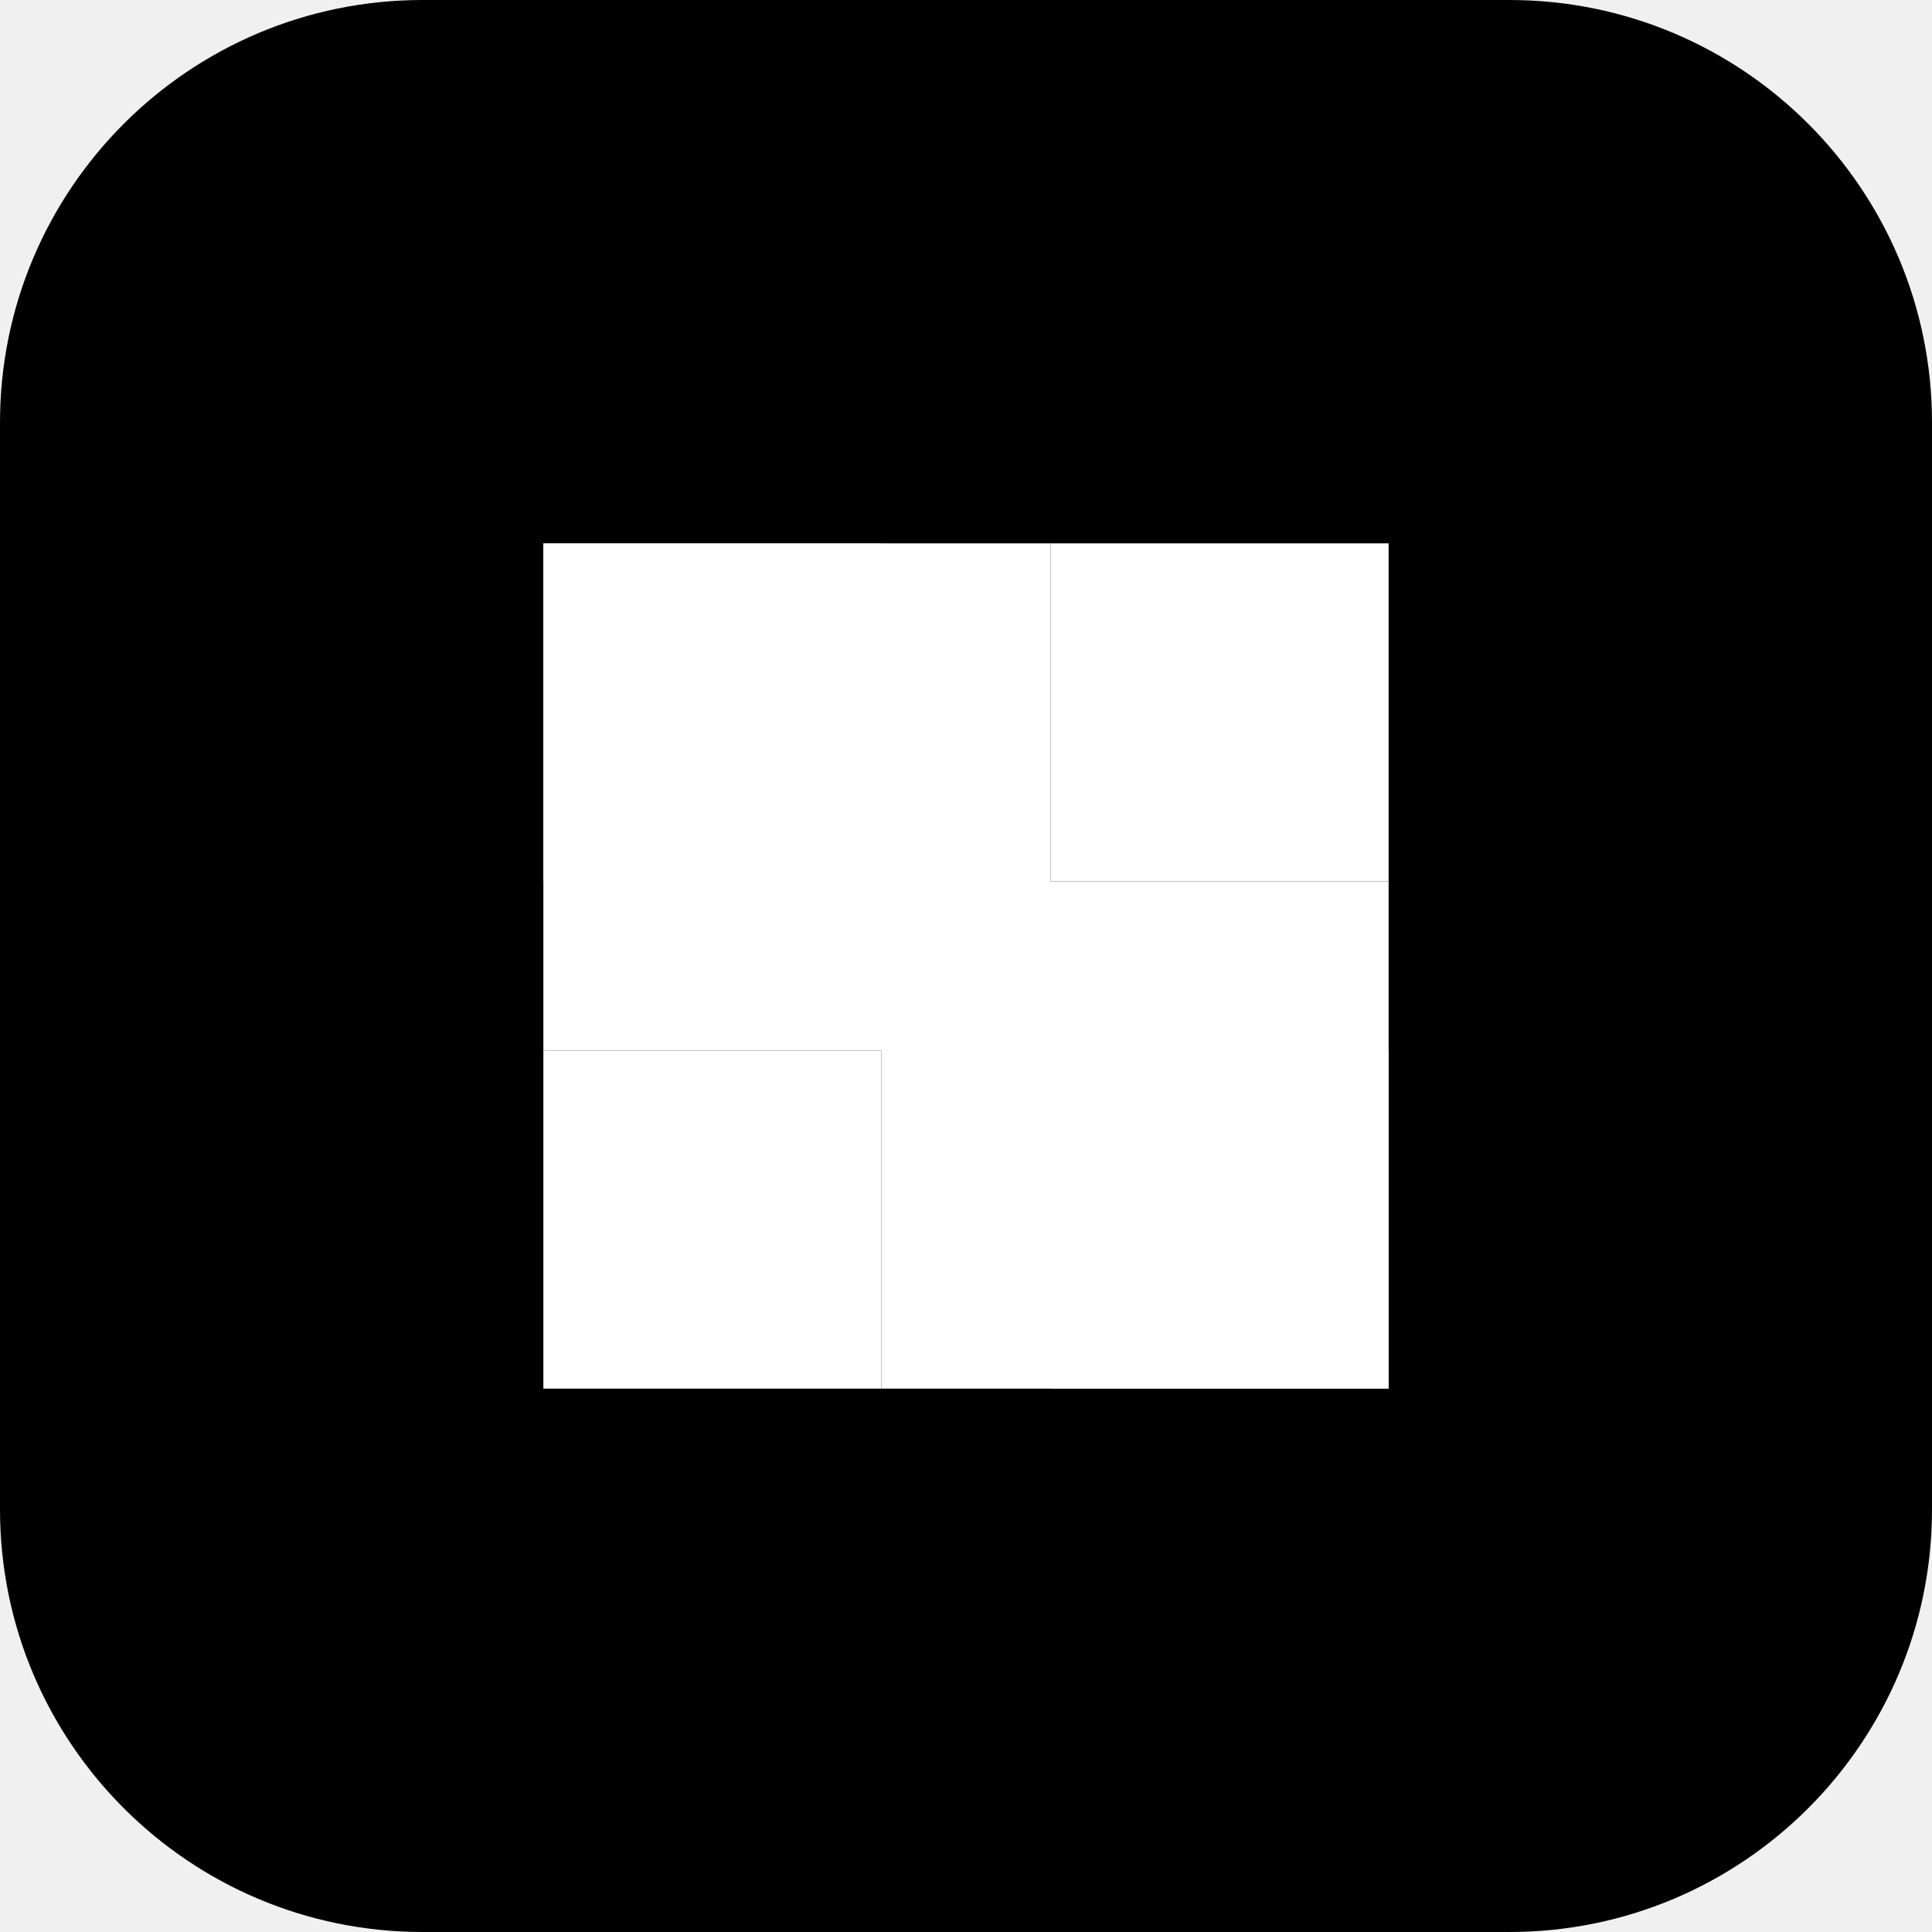
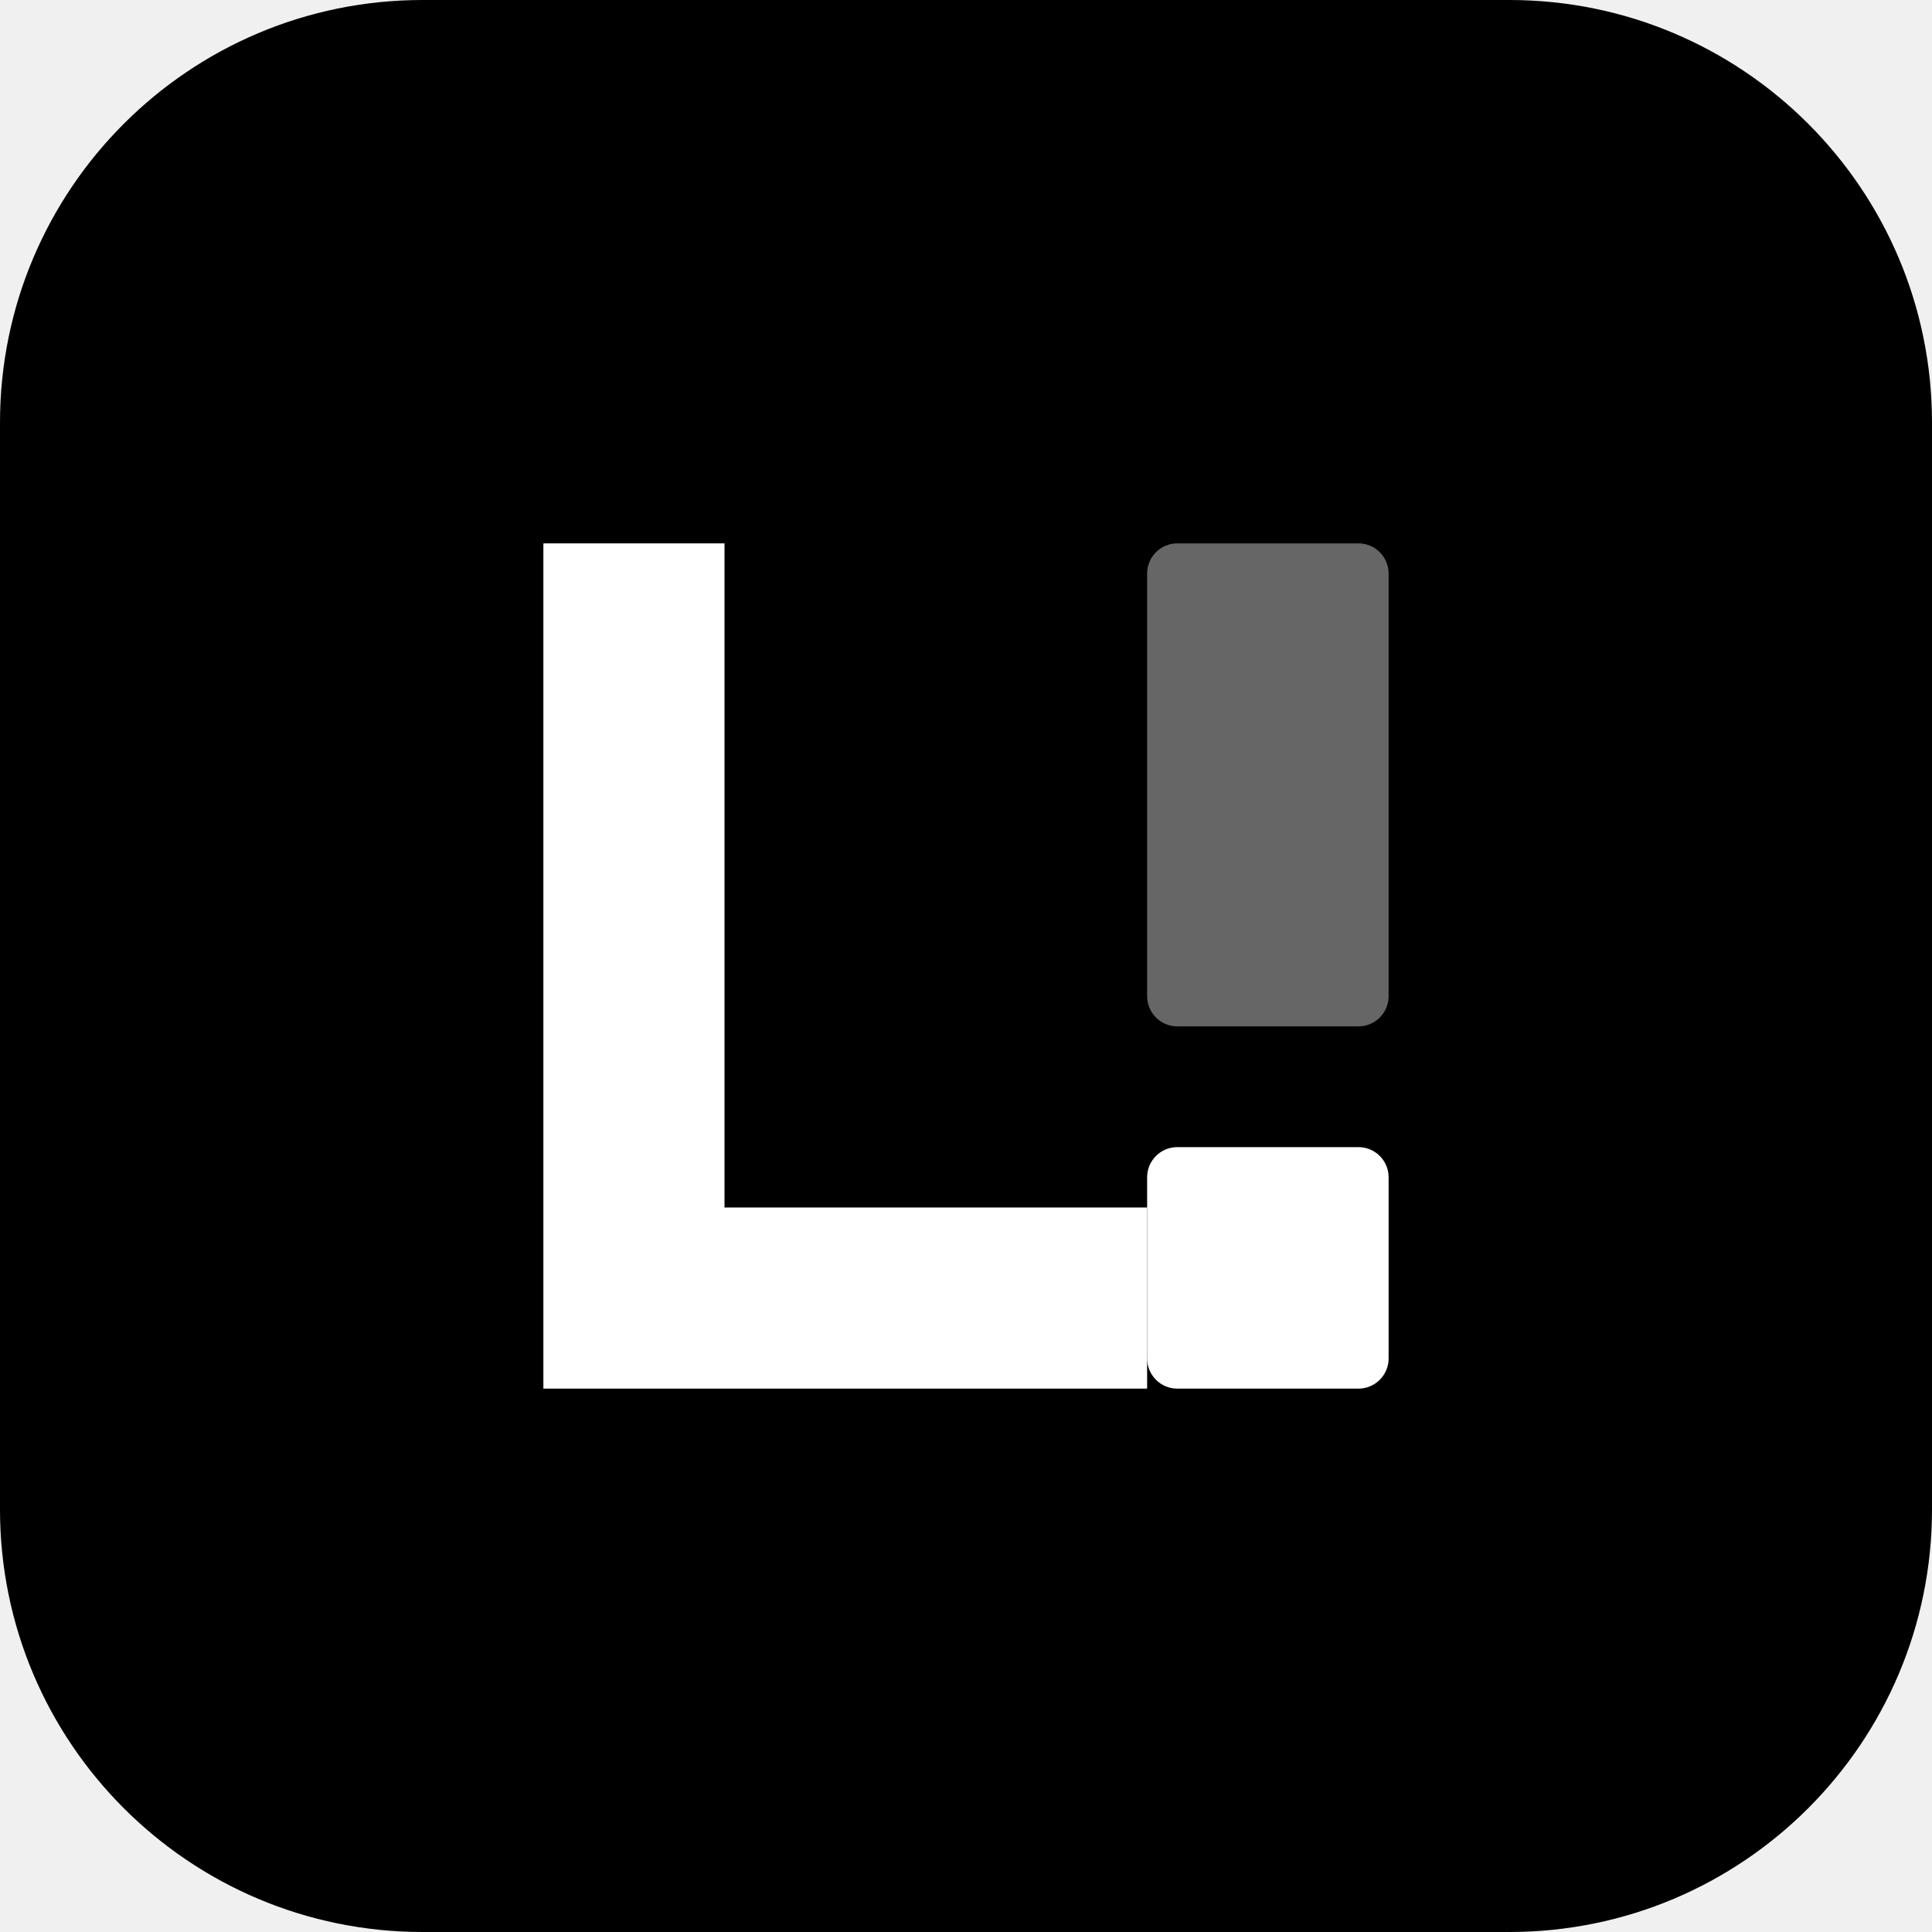
- <svg xmlns="http://www.w3.org/2000/svg" viewBox="0 0 128 128" fill="none">
-   <rect width="128" height="128" rx="28" fill="#000" />
-   <path d="M36 36v33.6h22.4V92H92V58.4H69.6V36H36zm0 56v0h22.4v-0H36z" fill="#fff" />
-   <path d="M36 92h22.4V69.6H36V92z" fill="#fff" />
-   <path d="M69.6 92H92V69.6H69.6V92z" fill="#fff" />
-   <path d="M69.6 36v22.4H92V36H69.6z" fill="#fff" />
-   <path d="M36 36v22.4h22.4V36H36z" fill="#fff" />
+ <svg xmlns="http://www.w3.org/2000/svg" viewBox="0 0 128 128">
+   <rect width="128" height="128" rx="28" fill="#000000" />
+   <path d="M36 36v56h40v-12H48V36H36z" fill="#FFFFFF" />
+   <rect x="76" y="76" width="16" height="16" rx="2" fill="#FFFFFF" />
+   <rect x="76" y="36" width="16" height="32" rx="2" fill="#FFFFFF" opacity="0.4" />
</svg>
